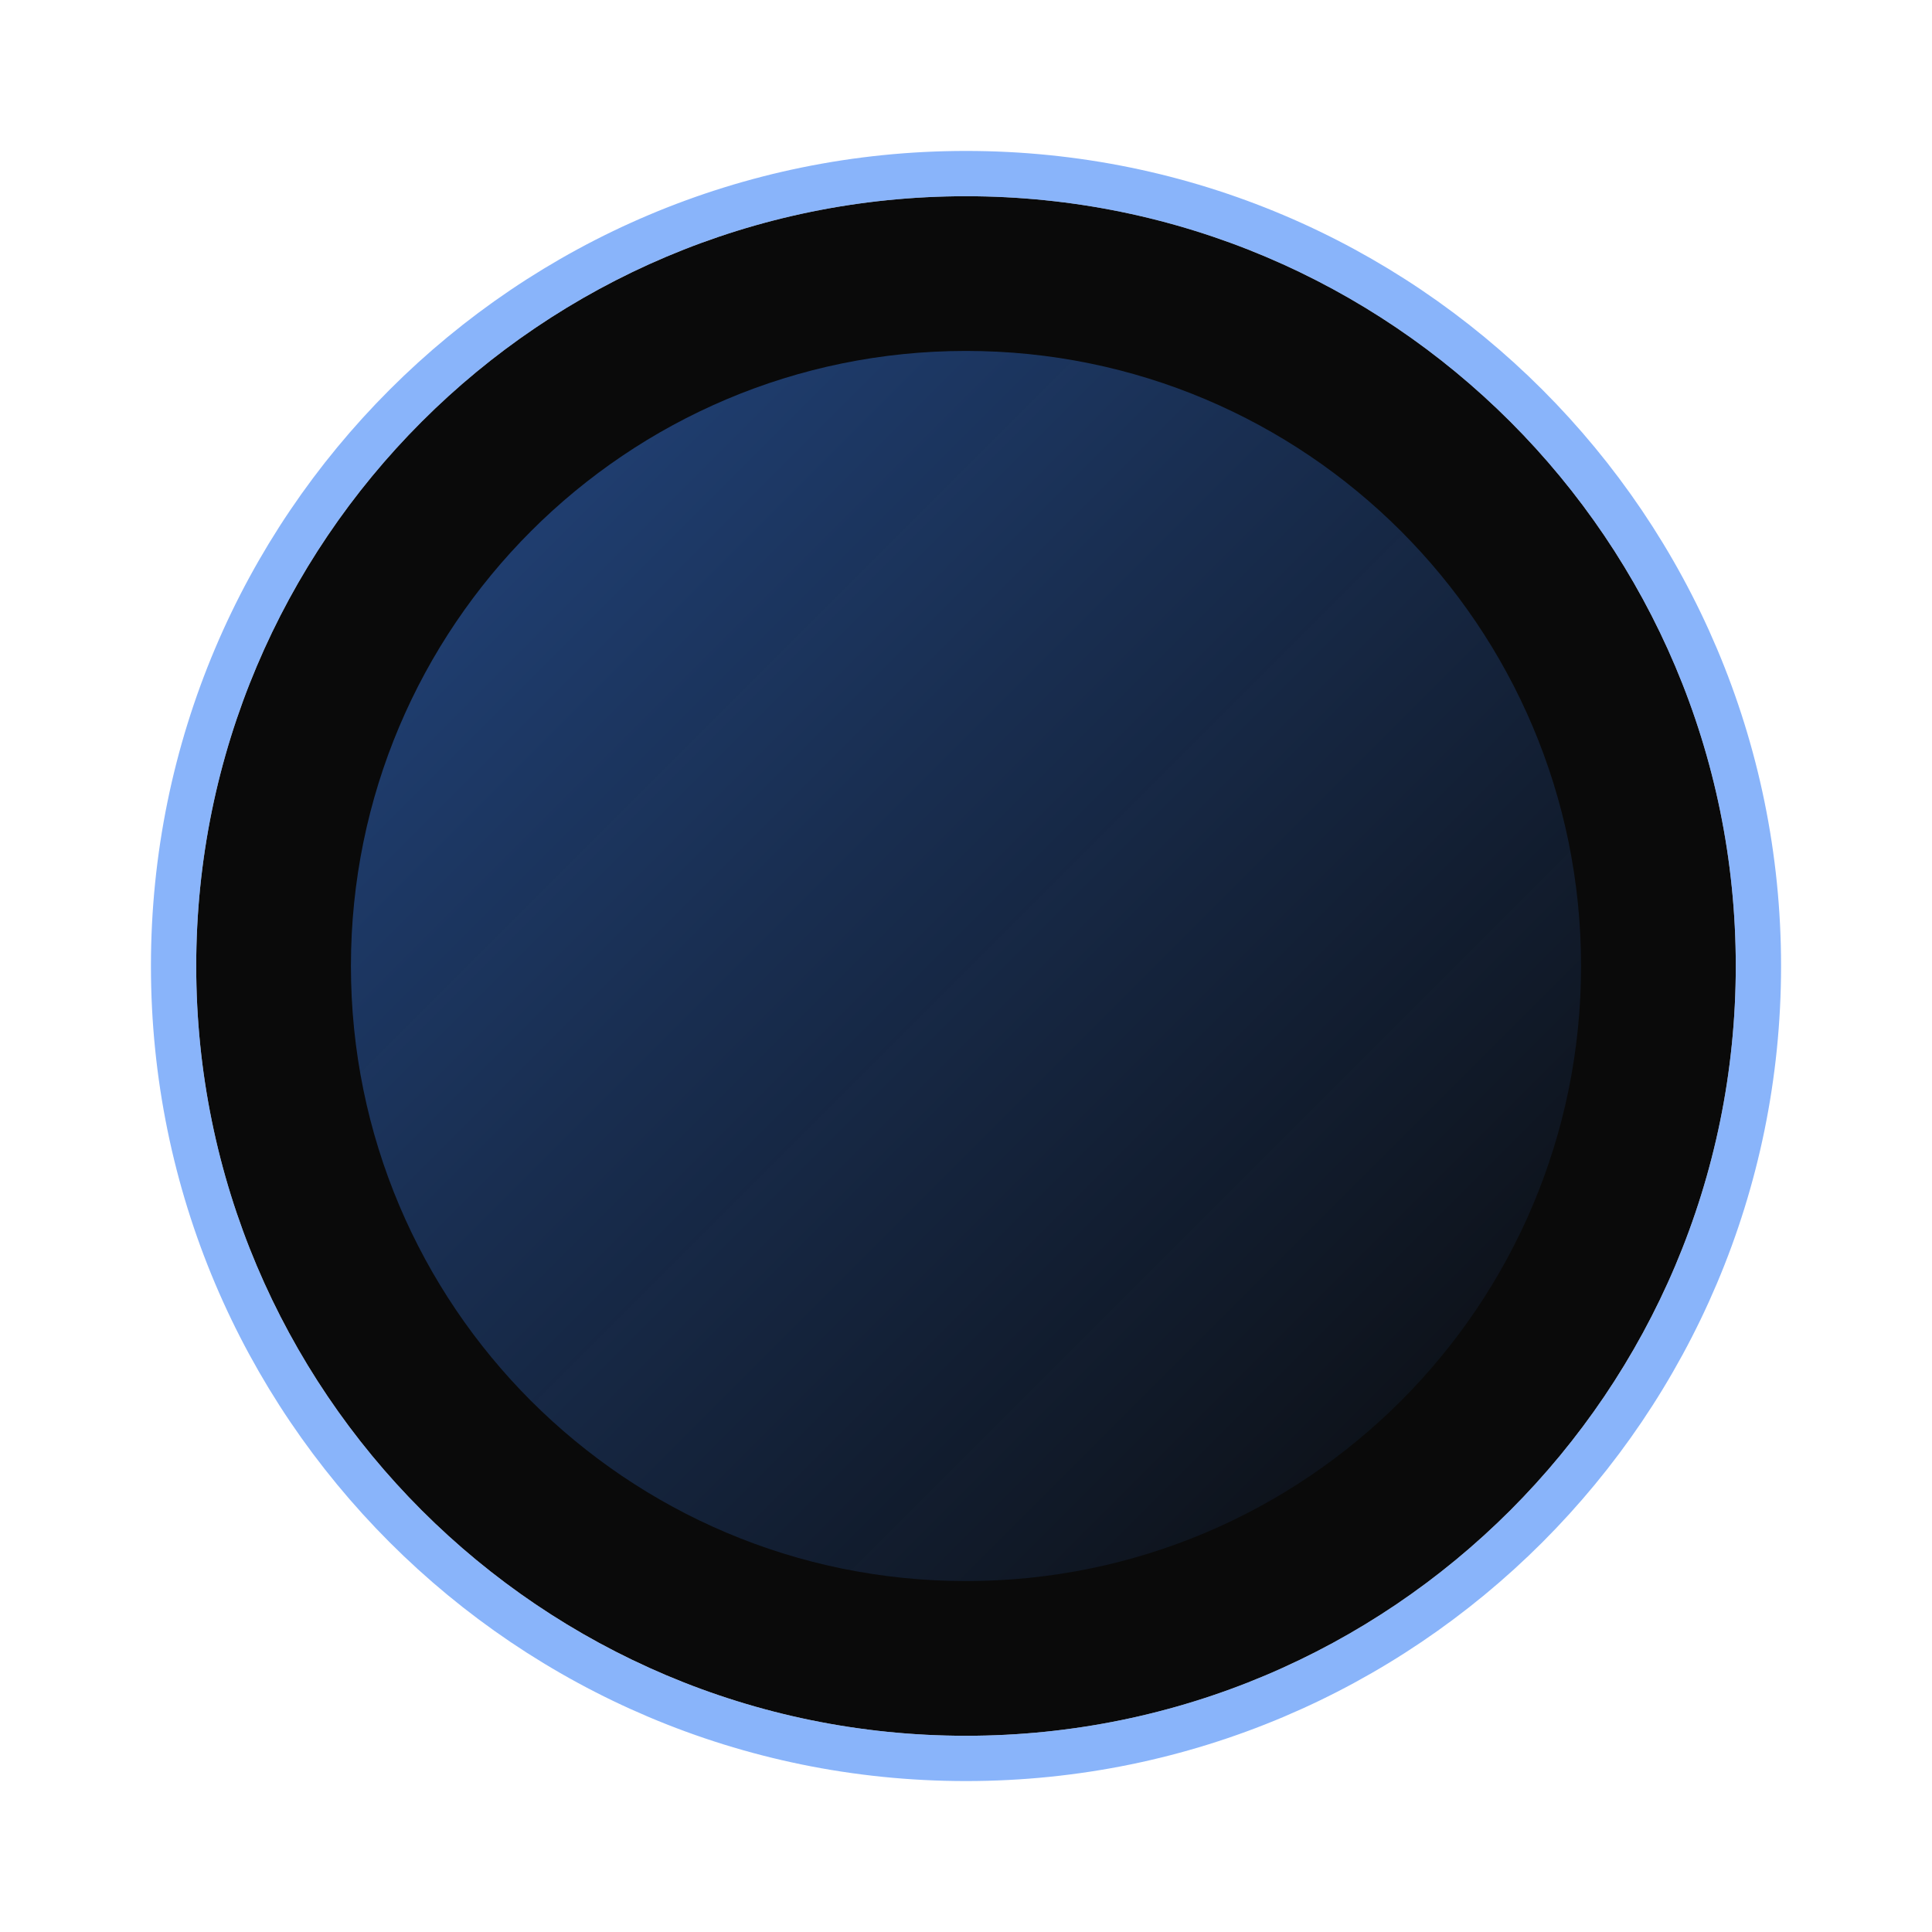
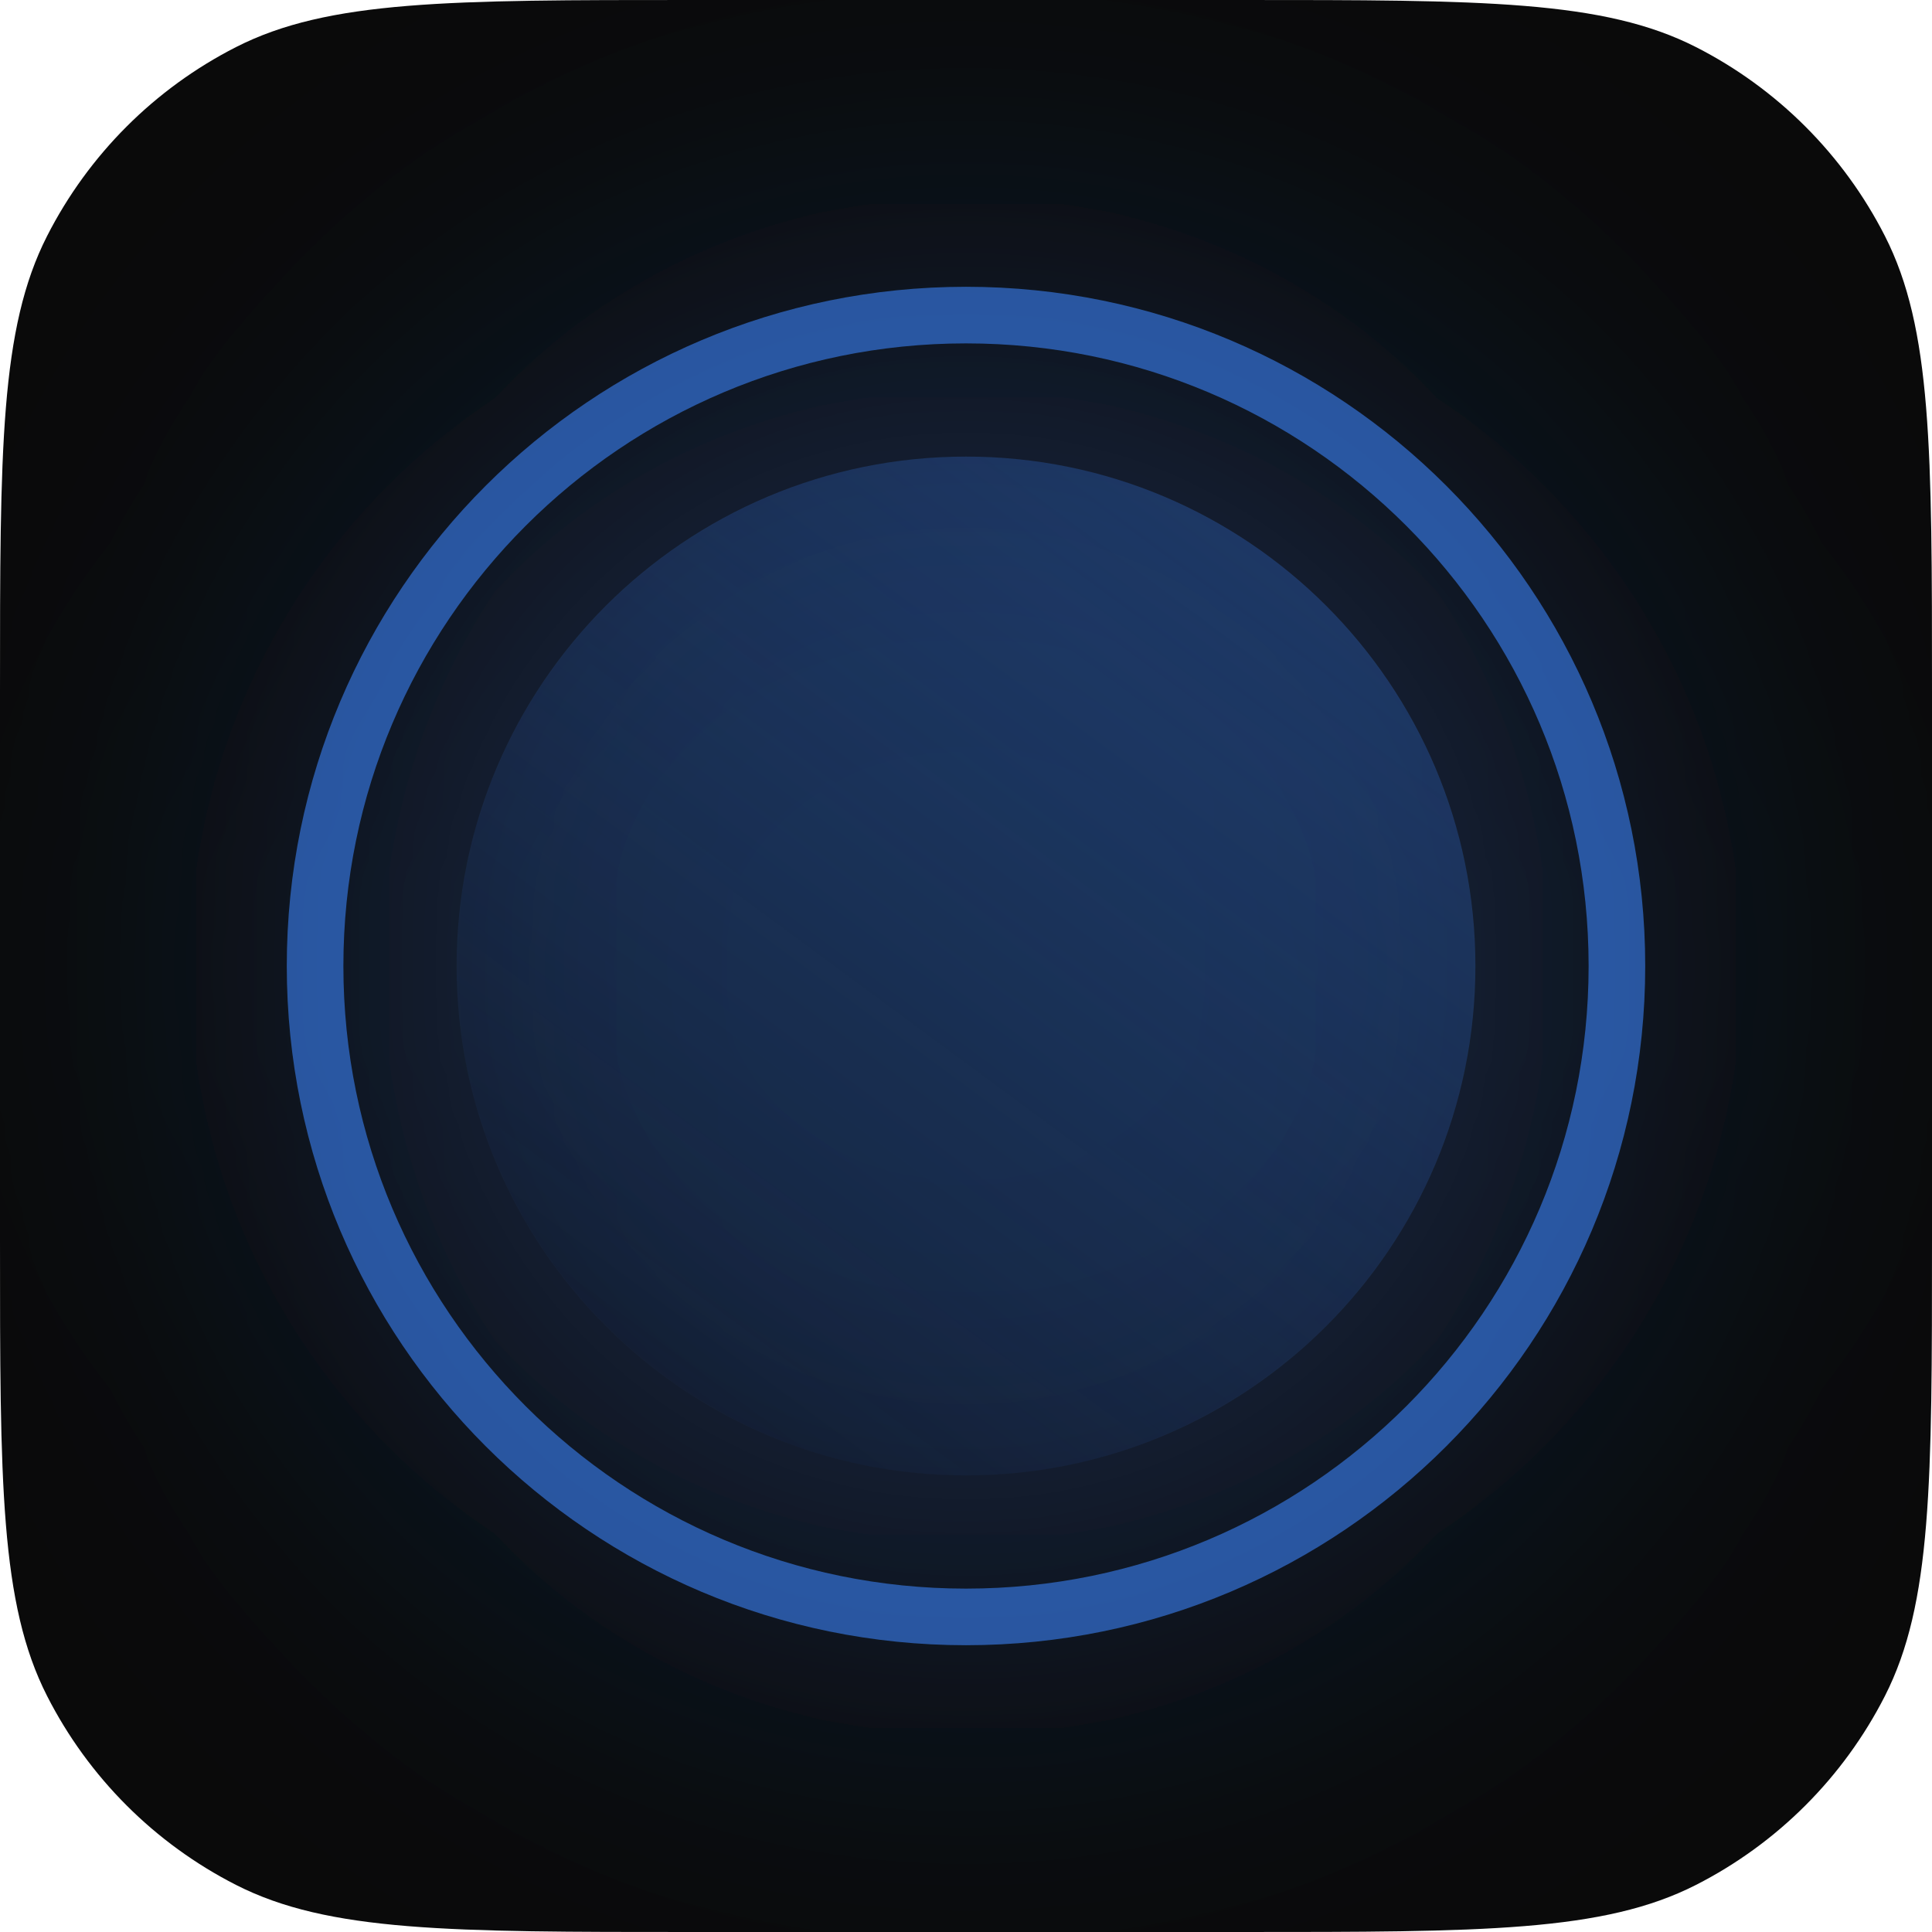
- <svg xmlns="http://www.w3.org/2000/svg" width="1024" height="1024" viewBox="0 0 1024 1024">
+ <svg xmlns="http://www.w3.org/2000/svg" viewBox="0 0 1024 1024" width="1024" height="1024" role="img" aria-labelledby="halo-title halo-desc">
  <defs>
-     <linearGradient id="grad" x1="0%" y1="0%" x2="100%" y2="100%">
-       <stop offset="0%" stop-color="#3b82f6" stop-opacity="0.5" />
-       <stop offset="70%" stop-color="#3b82f6" stop-opacity="0.15" />
-       <stop offset="100%" stop-color="#3b82f6" stop-opacity="0" />
+     <path id="squircle" d="M657.49 0c128.291 0 192.436 0 241.436 24.967a229.069 229.069 0 0 1 100.107 100.107c24.967 49.001 24.967 113.146 24.967 241.436L1024 657.49c0 128.291 0 192.436 -24.967 241.436a229.069 229.069 0 0 1 -100.107 100.107c-49.001 24.967 -113.146 24.967 -241.436 24.967L366.51 1024c-128.291 0 -192.436 0 -241.436 -24.967a229.069 229.069 0 0 1 -100.107 -100.107c-24.967 -49.001 -24.967 -113.146 -24.967 -241.436L0 366.51c0 -128.291 0 -192.436 24.967 -241.436a229.069 229.069 0 0 1 100.107 -100.107c49.001 -24.967 113.146 -24.967 241.436 -24.967Z" />
+     <clipPath id="squircle-clip">
+       <use href="#squircle" />
+     </clipPath>
+     <filter id="halo-glow" x="-60%" y="-60%" width="220%" height="220%">
+       <feGaussianBlur stdDeviation="150" />
+     </filter>
+     <linearGradient id="halo-inner" x1="0.869" y1="0.0" x2="0.131" y2="1.0">
+       <stop offset="0" stop-color="#3B82F6" stop-opacity=".3" />
+       <stop offset="1" stop-color="#3B82F6" stop-opacity="0" />
    </linearGradient>
  </defs>
-   <circle cx="512" cy="512" r="408" fill="#0a0a0a" />
-   <circle cx="512" cy="512" r="326" fill="url(#grad)" />
-   <circle cx="512" cy="512" r="420" fill="none" stroke="#3b82f6" stroke-width="24" stroke-opacity="0.6" />
+   <g clip-path="url(#squircle-clip)">
+     <use href="#squircle" fill="#0A0A0A" />
+     <circle cx="512" cy="512" r="360" fill="#3B82F6" fill-opacity=".2" filter="url(#halo-glow)" />
+     <g transform="translate(152 152) scale(7.5)">
+       <circle cx="48" cy="48" r="36" fill="url(#halo-inner)" />
+       <circle cx="48" cy="48" r="46" fill="none" stroke="#3B82F6" stroke-opacity=".6" stroke-width="4" />
+     </g>
+   </g>
</svg>
